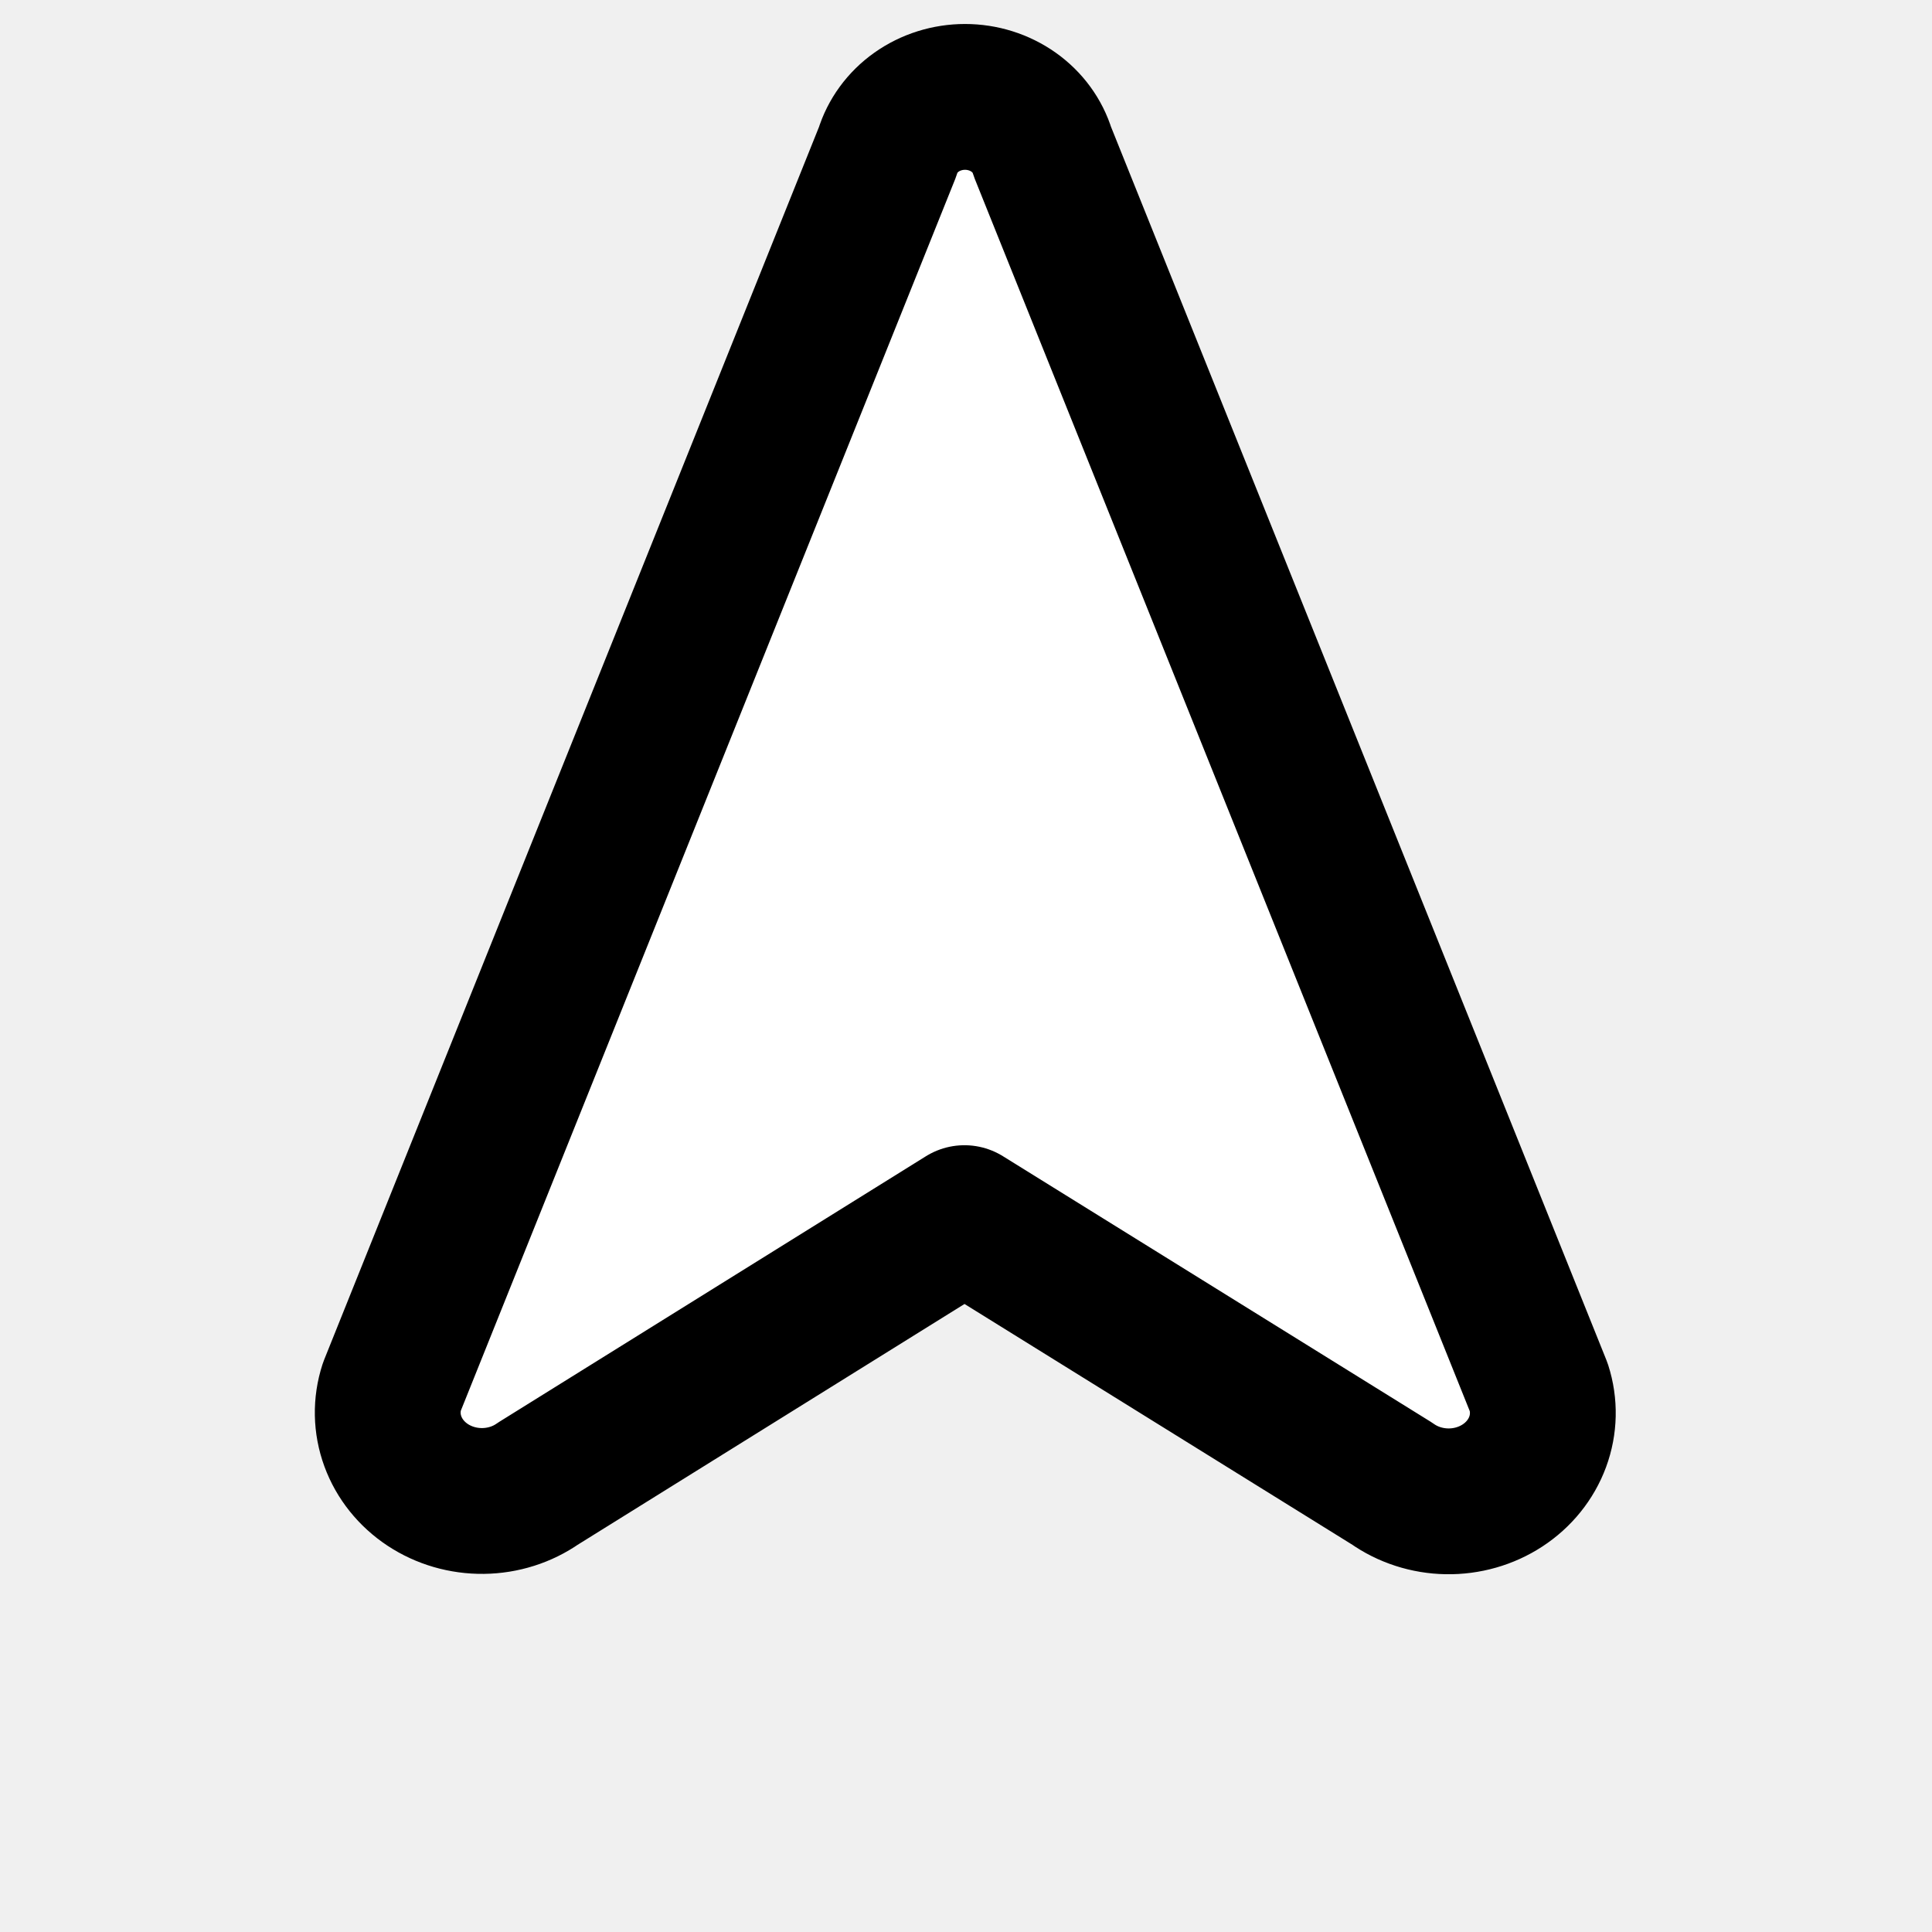
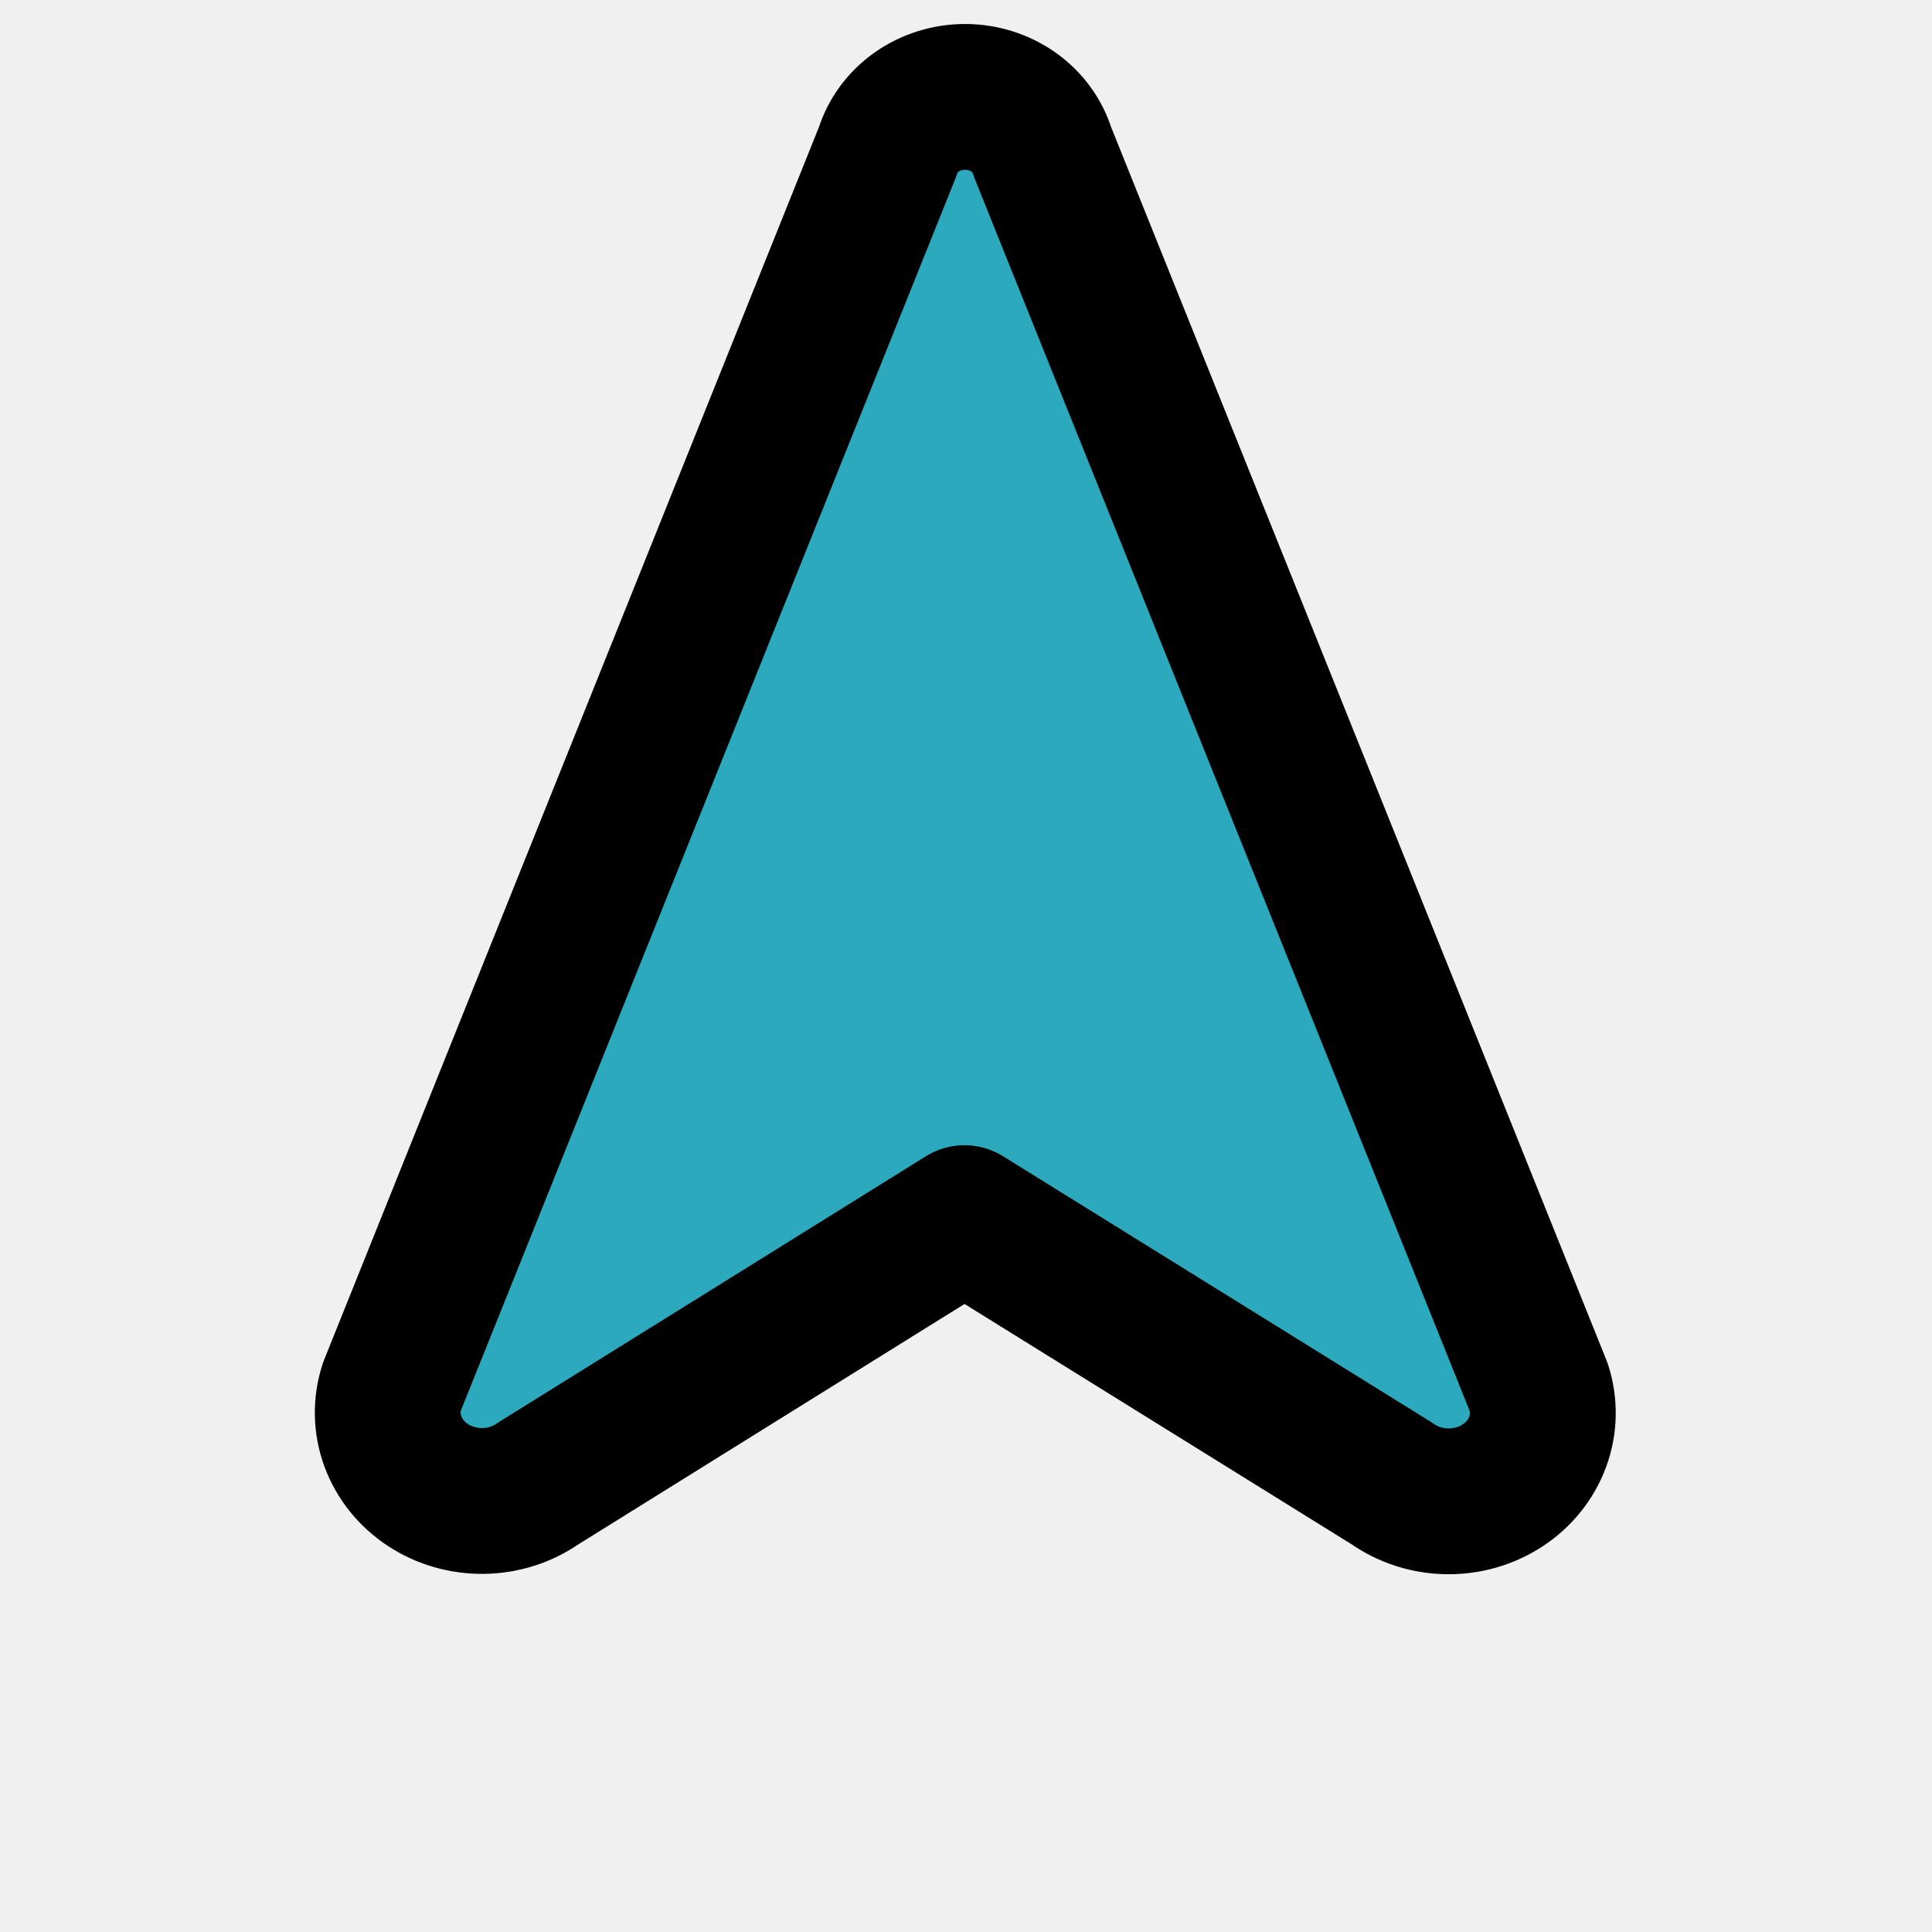
<svg xmlns="http://www.w3.org/2000/svg" width="265" height="265" viewBox="0 0 265 265" fill="none">
  <g clip-path="url(#clip0_1_2)">
-     <path d="M121.748 20.809L53.744 190.229C52.951 192.669 53 195.283 53.884 197.696C54.767 200.109 56.44 202.199 58.663 203.669C60.887 205.138 63.548 205.911 66.268 205.878C68.987 205.846 71.627 205.009 73.809 203.486L132.289 167.083L190.924 203.486C193.1 205.025 195.739 205.88 198.463 205.927C201.188 205.974 203.859 205.212 206.094 203.749C208.329 202.286 210.013 200.198 210.907 197.783C211.8 195.367 211.856 192.749 211.068 190.302L142.985 20.809C142.327 18.643 140.934 16.738 139.018 15.381C137.102 14.025 134.767 13.291 132.367 13.291C129.966 13.291 127.631 14.025 125.715 15.381C123.799 16.738 122.407 18.643 121.748 20.809Z" fill="white" />
+     <path d="M121.748 20.809L53.744 190.229C52.951 192.669 53 195.283 53.884 197.696C54.767 200.109 56.44 202.199 58.663 203.669C60.887 205.138 63.548 205.911 66.268 205.878C68.987 205.846 71.627 205.009 73.809 203.486L132.289 167.083L190.924 203.486C193.1 205.025 195.739 205.88 198.463 205.927C201.188 205.974 203.859 205.212 206.094 203.749C208.329 202.286 210.013 200.198 210.907 197.783C211.8 195.367 211.856 192.749 211.068 190.302L142.985 20.809C142.327 18.643 140.934 16.738 139.018 15.381C137.102 14.025 134.767 13.291 132.367 13.291C129.966 13.291 127.631 14.025 125.715 15.381C123.799 16.738 122.407 18.643 121.748 20.809Z" fill="#2CA9BC" />
    <path d="M121.748 20.809L53.744 190.229C52.951 192.669 53 195.283 53.884 197.696C54.767 200.109 56.44 202.199 58.663 203.669C60.887 205.138 63.548 205.911 66.268 205.878C68.987 205.846 71.627 205.009 73.809 203.486L132.289 167.083L190.924 203.486C193.1 205.025 195.739 205.88 198.463 205.927C201.188 205.974 203.859 205.212 206.094 203.749C208.329 202.286 210.013 200.198 210.907 197.783C211.8 195.367 211.856 192.749 211.068 190.302L142.985 20.809C142.327 18.643 140.934 16.738 139.018 15.381C137.102 14.025 134.767 13.291 132.367 13.291C129.966 13.291 127.631 14.025 125.715 15.381C123.799 16.738 122.407 18.643 121.748 20.809Z" stroke="black" stroke-width="20" stroke-linecap="round" stroke-linejoin="round" />
  </g>
  <defs>
    <clipPath id="clip0_1_2">
-       <rect width="265" height="265" fill="white" />
+       <rect width="265" height="265" fill="#2CA9BC" />
    </clipPath>
  </defs>
</svg>
